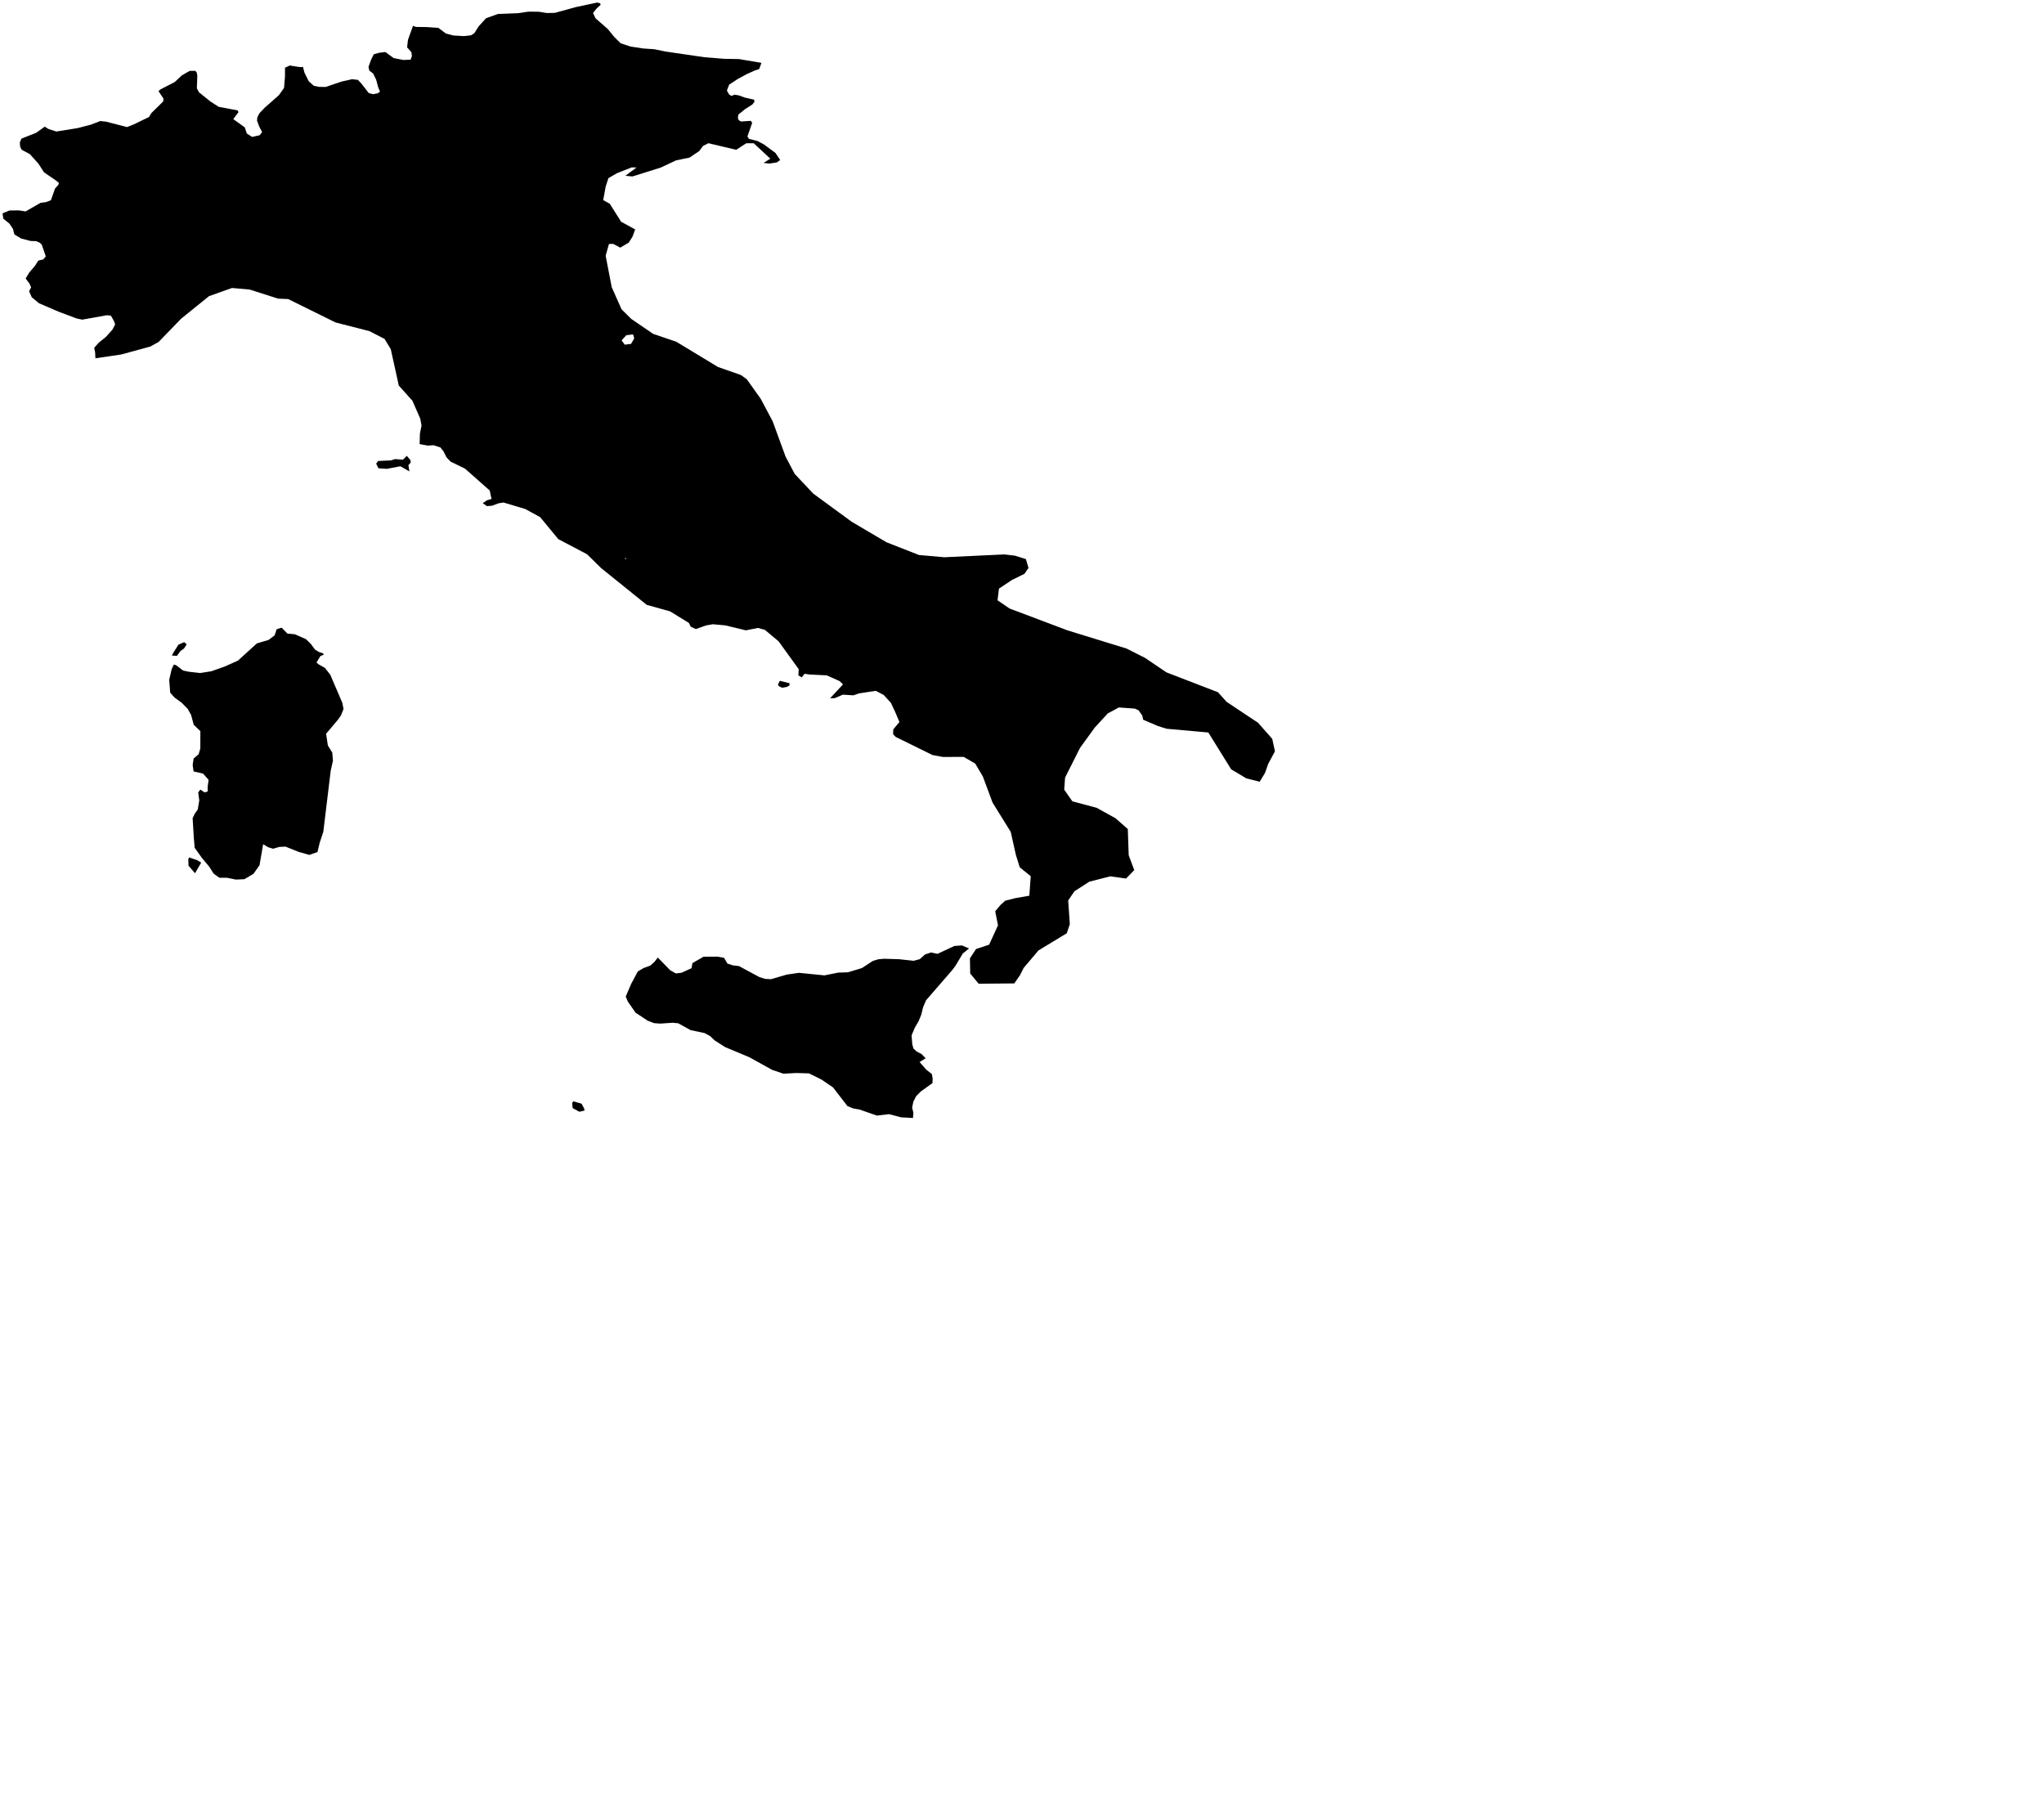
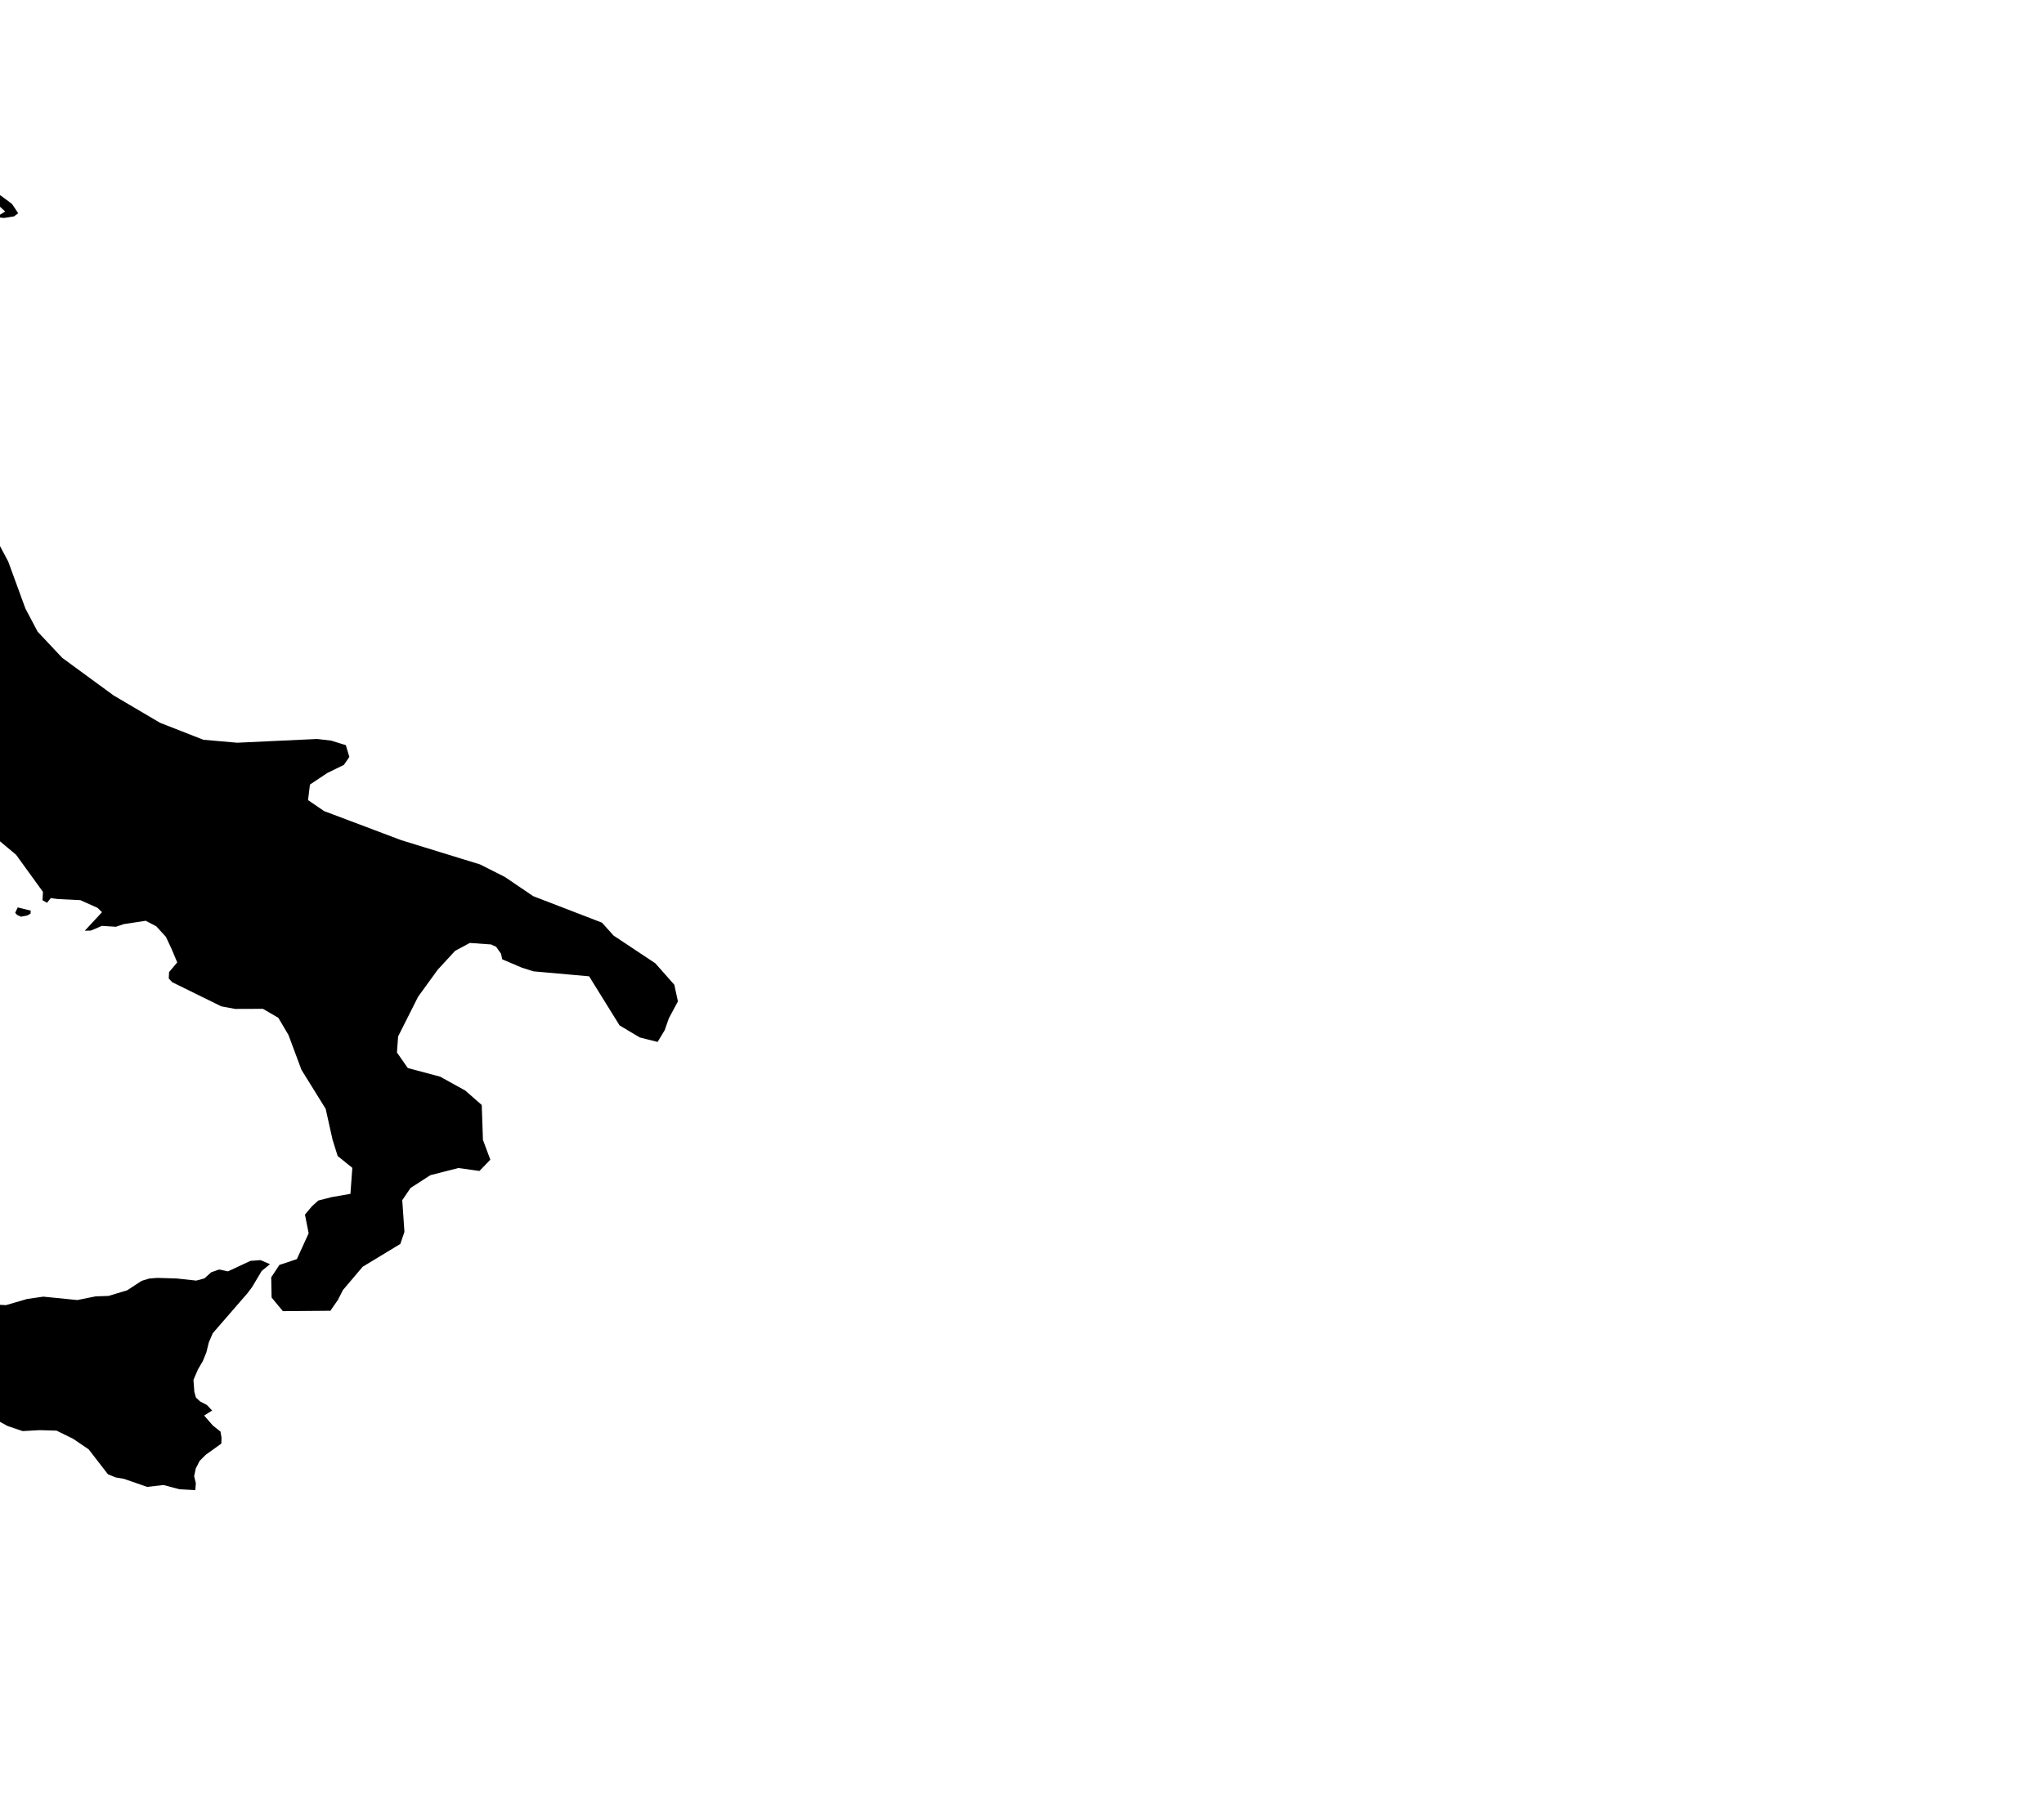
- <svg xmlns="http://www.w3.org/2000/svg" version="1.2" baseProfile="tiny" width="800" height="702" viewBox="0 0 800 702" stroke-linecap="round" stroke-linejoin="round">
+ <svg xmlns="http://www.w3.org/2000/svg" version="1.2" baseProfile="tiny" width="600" height="527" viewBox="300 0 600 527" stroke-linecap="round" stroke-linejoin="round">
  <g id="ne_50m_admin_0_countries-Italy">
    <path d="M 17.52 49.563 18.976 50.485 22.052 51.468 30.406 50.127 35.598 48.779 39.252 47.362 41.52 47.612 49.723 49.729 52.429 48.652 58.343 45.777 59.229 44.266 63.888 39.687 63.974 38.567 62.055 35.694 62.65 35.063 68.371 32.116 71.168 29.503 74.199 27.752 76.376 27.713 76.975 28.308 77.234 29.53 77.045 34.566 77.882 36.119 82.377 39.734 85.58 41.793 93.007 43.206 93.352 43.883 91.305 46.606 95.804 49.86 96.608 52.243 98.683 53.584 101.624 52.926 102.588 51.671 101.431 49.464 100.582 47.155 100.754 45.82 101.566 44.284 103.609 42.144 109.17 37.239 111.171 34.403 111.536 30.014 111.553 26.489 113.411 25.634 117.397 26.259 118.586 26.19 119.132 28.353 120.83 31.798 122.831 33.586 124.968 34.011 127.482 34.019 133.712 31.913 137.772 31 140.073 31.251 141.434 32.684 144.346 36.447 146.007 36.871 148.013 36.441 148.722 35.799 148.078 34.351 147.229 31.208 146.065 28.776 144.539 27.635 144.231 26.153 145.195 23.483 146.278 21.252 148.398 20.645 150.834 20.362 154.058 22.724 157.872 23.471 160.71 23.346 161.206 21.968 161.03 20.456 159.336 18.516 159.677 15.584 161.641 10.121 162.757 10.533 166.973 10.593 171.57 10.9 174.531 13.129 177.435 13.888 181.569 14.13 184.337 13.814 185.674 12.976 187.286 10.365 190.243 7.129 194.886 5.47 202.813 5.161 206.775 4.558 210.889 4.593 213.993 5.093 217.196 5.034 225.337 2.782 233.732 1 234.897 1.299 235.07 1.892 233.568 3.266 232.108 5.089 233.089 7.168 237.871 11.341 240.479 14.536 242.923 16.937 246.742 18.203 251.757 18.976 256.006 19.255 260.448 20.161 275.7 22.396 283.378 23.015 289.193 23.114 298.011 24.596 297.158 27.006 295.37 27.609 292.269 29.013 288.709 30.941 285.392 33.111 284.498 35.459 285.396 36.998 286.294 37.53 287.504 37.058 289.267 37.349 291.49 38.19 295.177 39.01 295.28 39.82 294.509 40.856 291.63 42.703 289.042 44.785 288.783 46.058 289.095 46.987 289.997 47.547 293.836 47.295 294.398 48.056 292.536 53.412 293.114 54.326 296.477 55.181 298.921 56.471 303.519 59.867 305.348 62.621 304.089 63.544 301.202 64.001 298.844 63.765 301.509 62.1 295.001 56.065 292.056 56.075 288.148 58.626 277.279 56.047 275.196 57.088 273.658 59.133 269.885 61.669 264.541 62.791 258.586 65.584 252.307 67.561 247.513 69.054 244.765 68.791 249.133 65.558 247.271 65.5 241.476 67.78 238.137 69.71 237.067 72.952 236.095 78.3 238.642 79.719 243.1 86.771 248.599 89.787 247.529 92.667 246.085 94.943 242.763 96.911 240.016 95.451 238.33 95.488 237.046 100.096 239.425 112.404 243.26 121.037 247.061 124.802 255.641 130.66 264.709 133.749 281.015 143.622 289.956 146.747 292.306 148.443 297.728 156.061 302.408 164.861 307.456 178.669 311.049 185.473 318.283 193.163 333.318 204.173 346.984 212.226 359.693 217.202 369.614 218.076 393.094 216.975 397.187 217.451 401.518 218.792 402.547 222.243 400.956 224.574 396.018 226.998 390.982 230.355 390.424 234.924 395.132 238.143 417.779 246.684 440.943 253.818 448.157 257.46 456.515 263.124 476.706 270.91 480.114 274.7 492.381 282.851 497.942 289.142 499 294.023 496.342 298.977 495.12 302.473 493.033 305.926 487.808 304.618 481.869 301.073 472.928 286.659 456.597 285.199 453.222 284.137 447.423 281.666 447.074 280.035 445.643 277.997 444.158 277.31 437.912 276.861 433.585 279.188 428.496 284.715 422.725 292.663 416.861 304.319 416.52 309.027 419.707 313.59 429.222 316.134 436.567 320.197 441.411 324.437 441.763 334.686 443.933 340.502 440.738 343.81 434.562 342.95 426.33 345.054 420.502 348.815 418.079 352.399 418.718 361.691 417.517 365.238 406.464 371.938 400.657 378.791 399.213 381.635 396.99 384.861 383.034 384.976 379.728 380.981 379.613 375.053 382.012 371.402 387.143 369.694 390.604 362.113 389.518 356.636 391.536 354.208 393.443 352.492 397.355 351.491 402.867 350.533 403.421 342.895 399.115 339.421 397.605 334.565 395.596 325.571 388.488 314.11 384.678 303.882 381.701 298.837 377.181 296.207 369.024 296.235 364.976 295.485 350.544 288.387 349.539 287.307 349.629 285.424 352.024 282.572 350.408 278.715 348.698 275.073 345.868 271.968 342.768 270.354 336.28 271.347 333.999 272.118 329.902 271.853 326.683 273.233 324.886 273.276 329.951 267.822 328.59 266.536 323.582 264.297 316.791 263.959 314.908 263.688 313.797 265.082 312.472 264.313 312.611 261.875 304.721 250.97 299.414 246.532 296.74 245.741 291.913 246.678 283.813 244.732 278.981 244.297 276.315 244.767 272.337 246.188 270.336 245.249 269.63 243.791 262.281 239.263 253.111 236.704 235.254 222.3 229.779 216.915 218.513 210.987 211.385 202.356 205.553 199.19 197.063 196.655 195.107 196.973 192.552 197.923 190.551 198.058 188.955 196.936 190.575 195.782 192.38 195.257 191.666 191.957 182.008 183.408 176.352 180.654 174.757 178.958 173.58 176.637 172.374 175.109 169.696 174.234 167.411 174.384 164.245 173.799 164.348 169.7 164.98 166.55 164.495 163.876 161.42 156.847 156.084 150.888 152.946 136.65 150.523 132.643 144.625 129.6 131.321 126.19 112.779 117.032 108.858 116.874 97.703 113.314 90.792 112.703 81.811 115.902 70.91 124.705 62.059 133.843 58.84 135.615 47.43 138.73 37.345 140.218 37.234 137.874 36.878 136.113 38.584 134.173 41.397 131.891 43.993 129.026 45.072 126.947 44.563 125.567 43.394 123.516 41.807 123.368 32.21 125.089 30.012 124.644 22.909 121.968 15.26 118.679 12.442 116.339 11.376 113.975 12.176 112.457 11.536 110.983 10.039 108.992 11.393 106.73 13.775 103.912 14.969 102.001 16.966 101.505 17.922 100.34 16.326 95.695 15.494 94.951 14.107 94.375 11.987 94.309 8.28 93.349 5.638 91.744 5.072 89.576 3.674 87.493 1.295 85.58 1 83.488 3.711 82.383 7.41 82.34 10.01 82.746 15.847 79.389 17.995 79.094 19.923 78.366 21.539 73.784 22.782 72.411 23.077 71.605 21.929 70.649 17.208 67.424 15.055 64.061 11.655 60.289 8.497 58.624 7.853 57.328 7.779 55.682 8.423 54.234 14.149 51.974 17.52 49.563 Z M 245.06 218.699 245.027 218.371 244.699 218.402 244.572 218.601 244.699 218.734 245.06 218.699 Z M 246.996 134.579 248.23 132.414 247.771 130.869 245.142 131.177 243.284 133.187 244.523 134.887 246.996 134.579 Z M 159.217 178.393 160.612 180.029 160.776 180.978 159.841 182.053 160.234 184.481 156.72 182.467 151.4 183.484 148.136 183.269 147.233 181.462 147.98 180.402 153.049 180.173 154.624 179.656 157.7 179.898 159.217 178.393 Z M 308.018 268.792 306.144 269.155 305.053 268.661 304.458 268.017 305.2 266.432 309.019 267.373 308.965 268.265 308.018 268.792 Z M 228.77 434.619 226.756 435.082 224.123 433.639 223.947 431.613 224.435 431.006 227.634 431.935 228.635 433.807 228.77 434.619 Z M 376.82 373.166 373.978 377.94 372.584 379.775 362.454 391.455 361.293 394.154 360.579 397.087 359.529 399.656 358.111 402.078 356.786 405.156 357.044 408.646 357.52 410.358 358.738 411.48 360.739 412.536 362.277 414.154 359.919 415.63 362.519 418.589 364.73 420.345 365.025 422.098 364.976 423.857 360.382 427.153 358.586 428.967 357.471 431.166 356.987 433.434 357.491 435.482 357.335 437.525 352.709 437.27 347.972 436.026 343.198 436.577 336.411 434.217 333.938 433.791 331.686 432.87 326.035 425.555 321.491 422.465 316.614 420.062 311.631 419.916 306.64 420.189 302.235 418.708 293.27 413.742 283.772 409.769 279.74 407.182 277.899 405.441 275.75 404.286 270.307 403.142 265.427 400.456 263.204 400.259 258.422 400.587 255.973 400.4 253.505 399.455 248.739 396.297 245.7 391.919 244.908 389.987 247.061 384.992 249.617 380.196 251.885 378.85 254.518 377.887 256.113 376.468 257.458 374.731 262.343 379.742 264.529 380.954 266.743 380.684 270.672 378.887 271 376.921 275.331 374.425 280.839 374.378 283.382 374.837 284.719 377.093 286.819 377.788 289.247 378.088 297.236 382.388 299.475 383.089 301.743 383.208 307.948 381.403 312.71 380.716 322.692 381.711 328.089 380.63 331.858 380.507 337.35 378.846 341.57 376.086 343.773 375.405 346.135 375.209 351.848 375.381 357.594 376.004 360.001 375.36 362.015 373.556 364.348 372.744 366.916 373.291 373.552 370.203 376.476 369.992 379.26 371.181 376.82 373.166 Z M 127.17 261.383 129.27 264.067 133.987 275.067 134.446 277.445 133.502 279.884 132.301 281.614 127.63 287.153 128.323 291.738 130.058 294.57 130.308 297.71 129.438 301.602 126.539 325.538 125.136 329.773 124.25 333.45 121.051 334.561 116.925 333.386 111.721 331.317 109.318 331.442 106.898 332.15 104.9 331.549 102.993 330.378 101.579 338.605 99.224 341.945 95.644 344.08 92.277 344.216 88.807 343.5 85.867 343.506 83.636 341.921 81.868 339.148 79.05 335.781 76.192 331.783 75.88 328.167 75.392 320.197 76.212 318.456 77.406 316.786 77.992 313.221 77.578 310.114 78.415 309.004 80.08 310.114 81.331 309.697 81.253 308.098 81.634 305.178 79.457 302.732 75.757 301.901 75.4 299.342 75.79 296.844 77.742 295.167 78.403 292.936 78.423 286.134 75.815 283.628 74.814 279.834 73.465 277.404 71.041 274.964 68.301 272.977 66.607 271.06 66.226 266.044 67.19 261.859 68.047 260.068 68.929 260.333 71.656 262.412 73.887 262.882 78.304 263.386 82.647 262.72 87.983 260.827 93.118 258.533 100.549 251.794 105.13 250.427 107.476 248.653 108.276 246.258 110.22 245.632 112.512 247.96 115.359 248.202 119.743 250.123 121.634 251.962 123.254 254.175 124.804 255.147 126.469 255.703 126.715 256.224 125.394 256.745 123.881 259.279 124.734 260.009 127.17 261.383 Z M 78.743 337.586 76.331 341.738 73.789 338.798 73.69 336.274 74.035 335.554 77.135 336.616 78.743 337.586 Z M 70.643 254.755 69.245 256.675 67.268 256.535 68.039 255.114 69.86 252.266 72.078 251.31 73.067 252.161 72.025 253.794 70.643 254.755 Z" />
  </g>
</svg>
